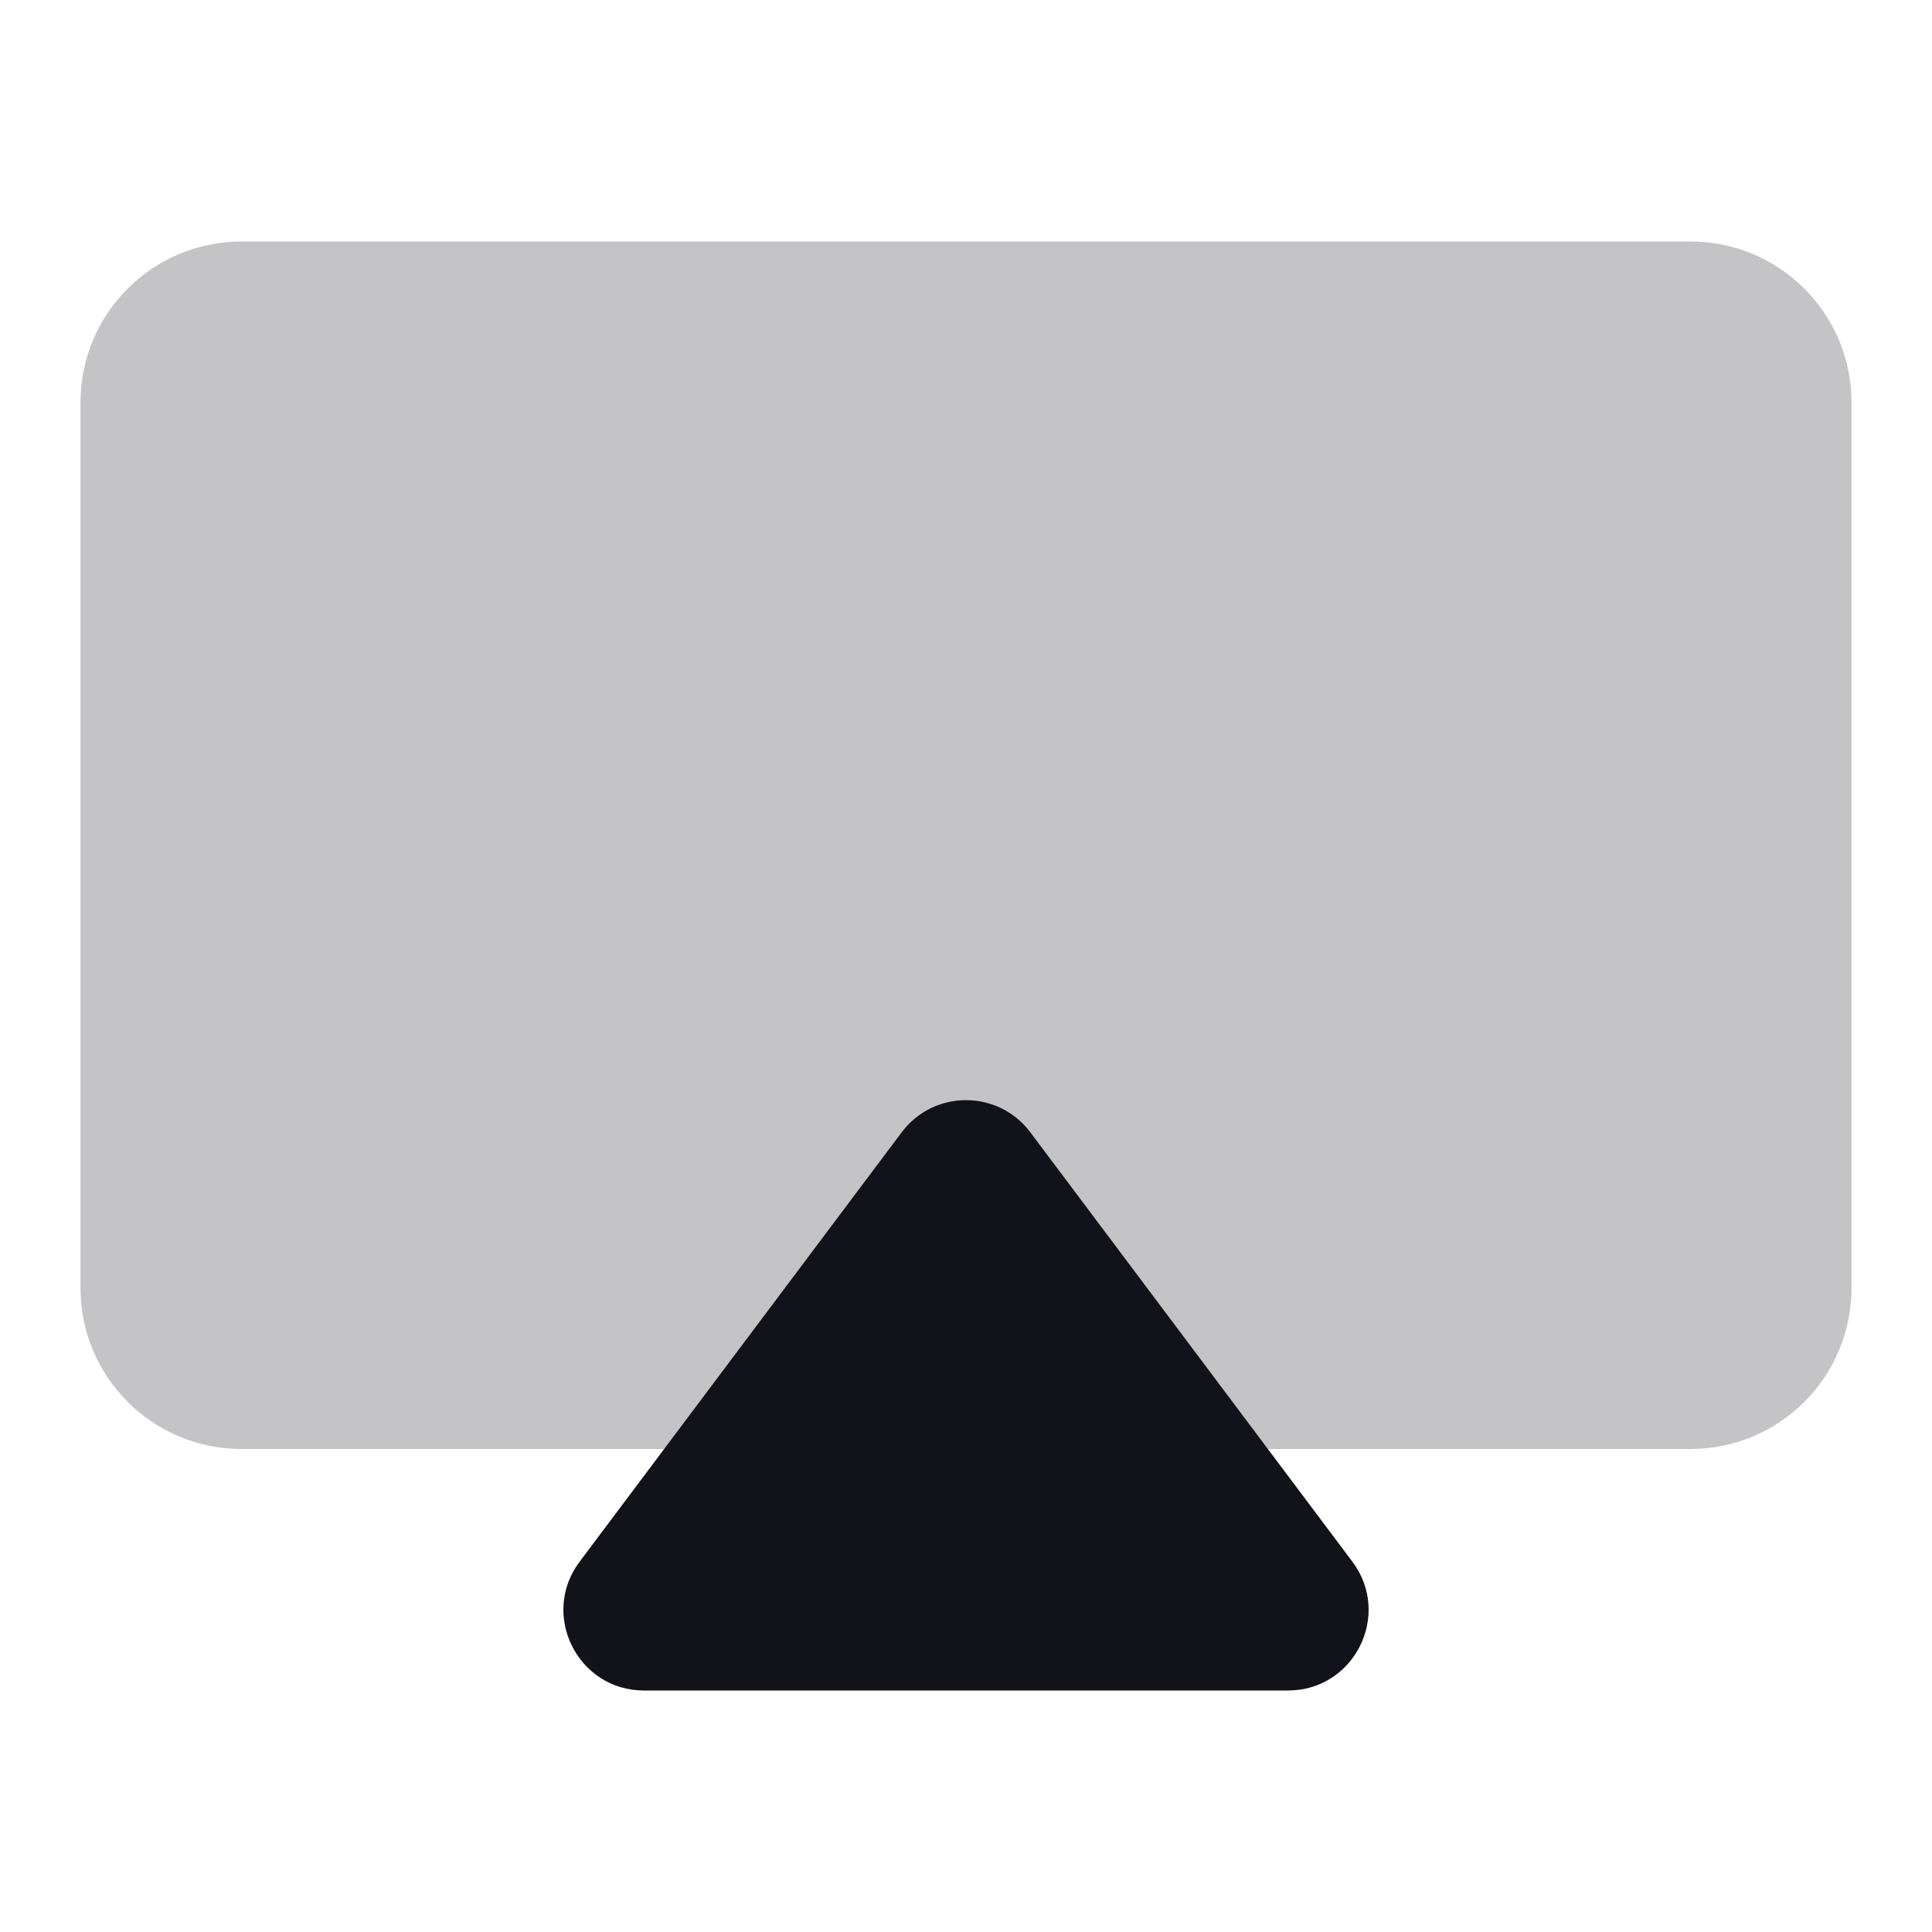
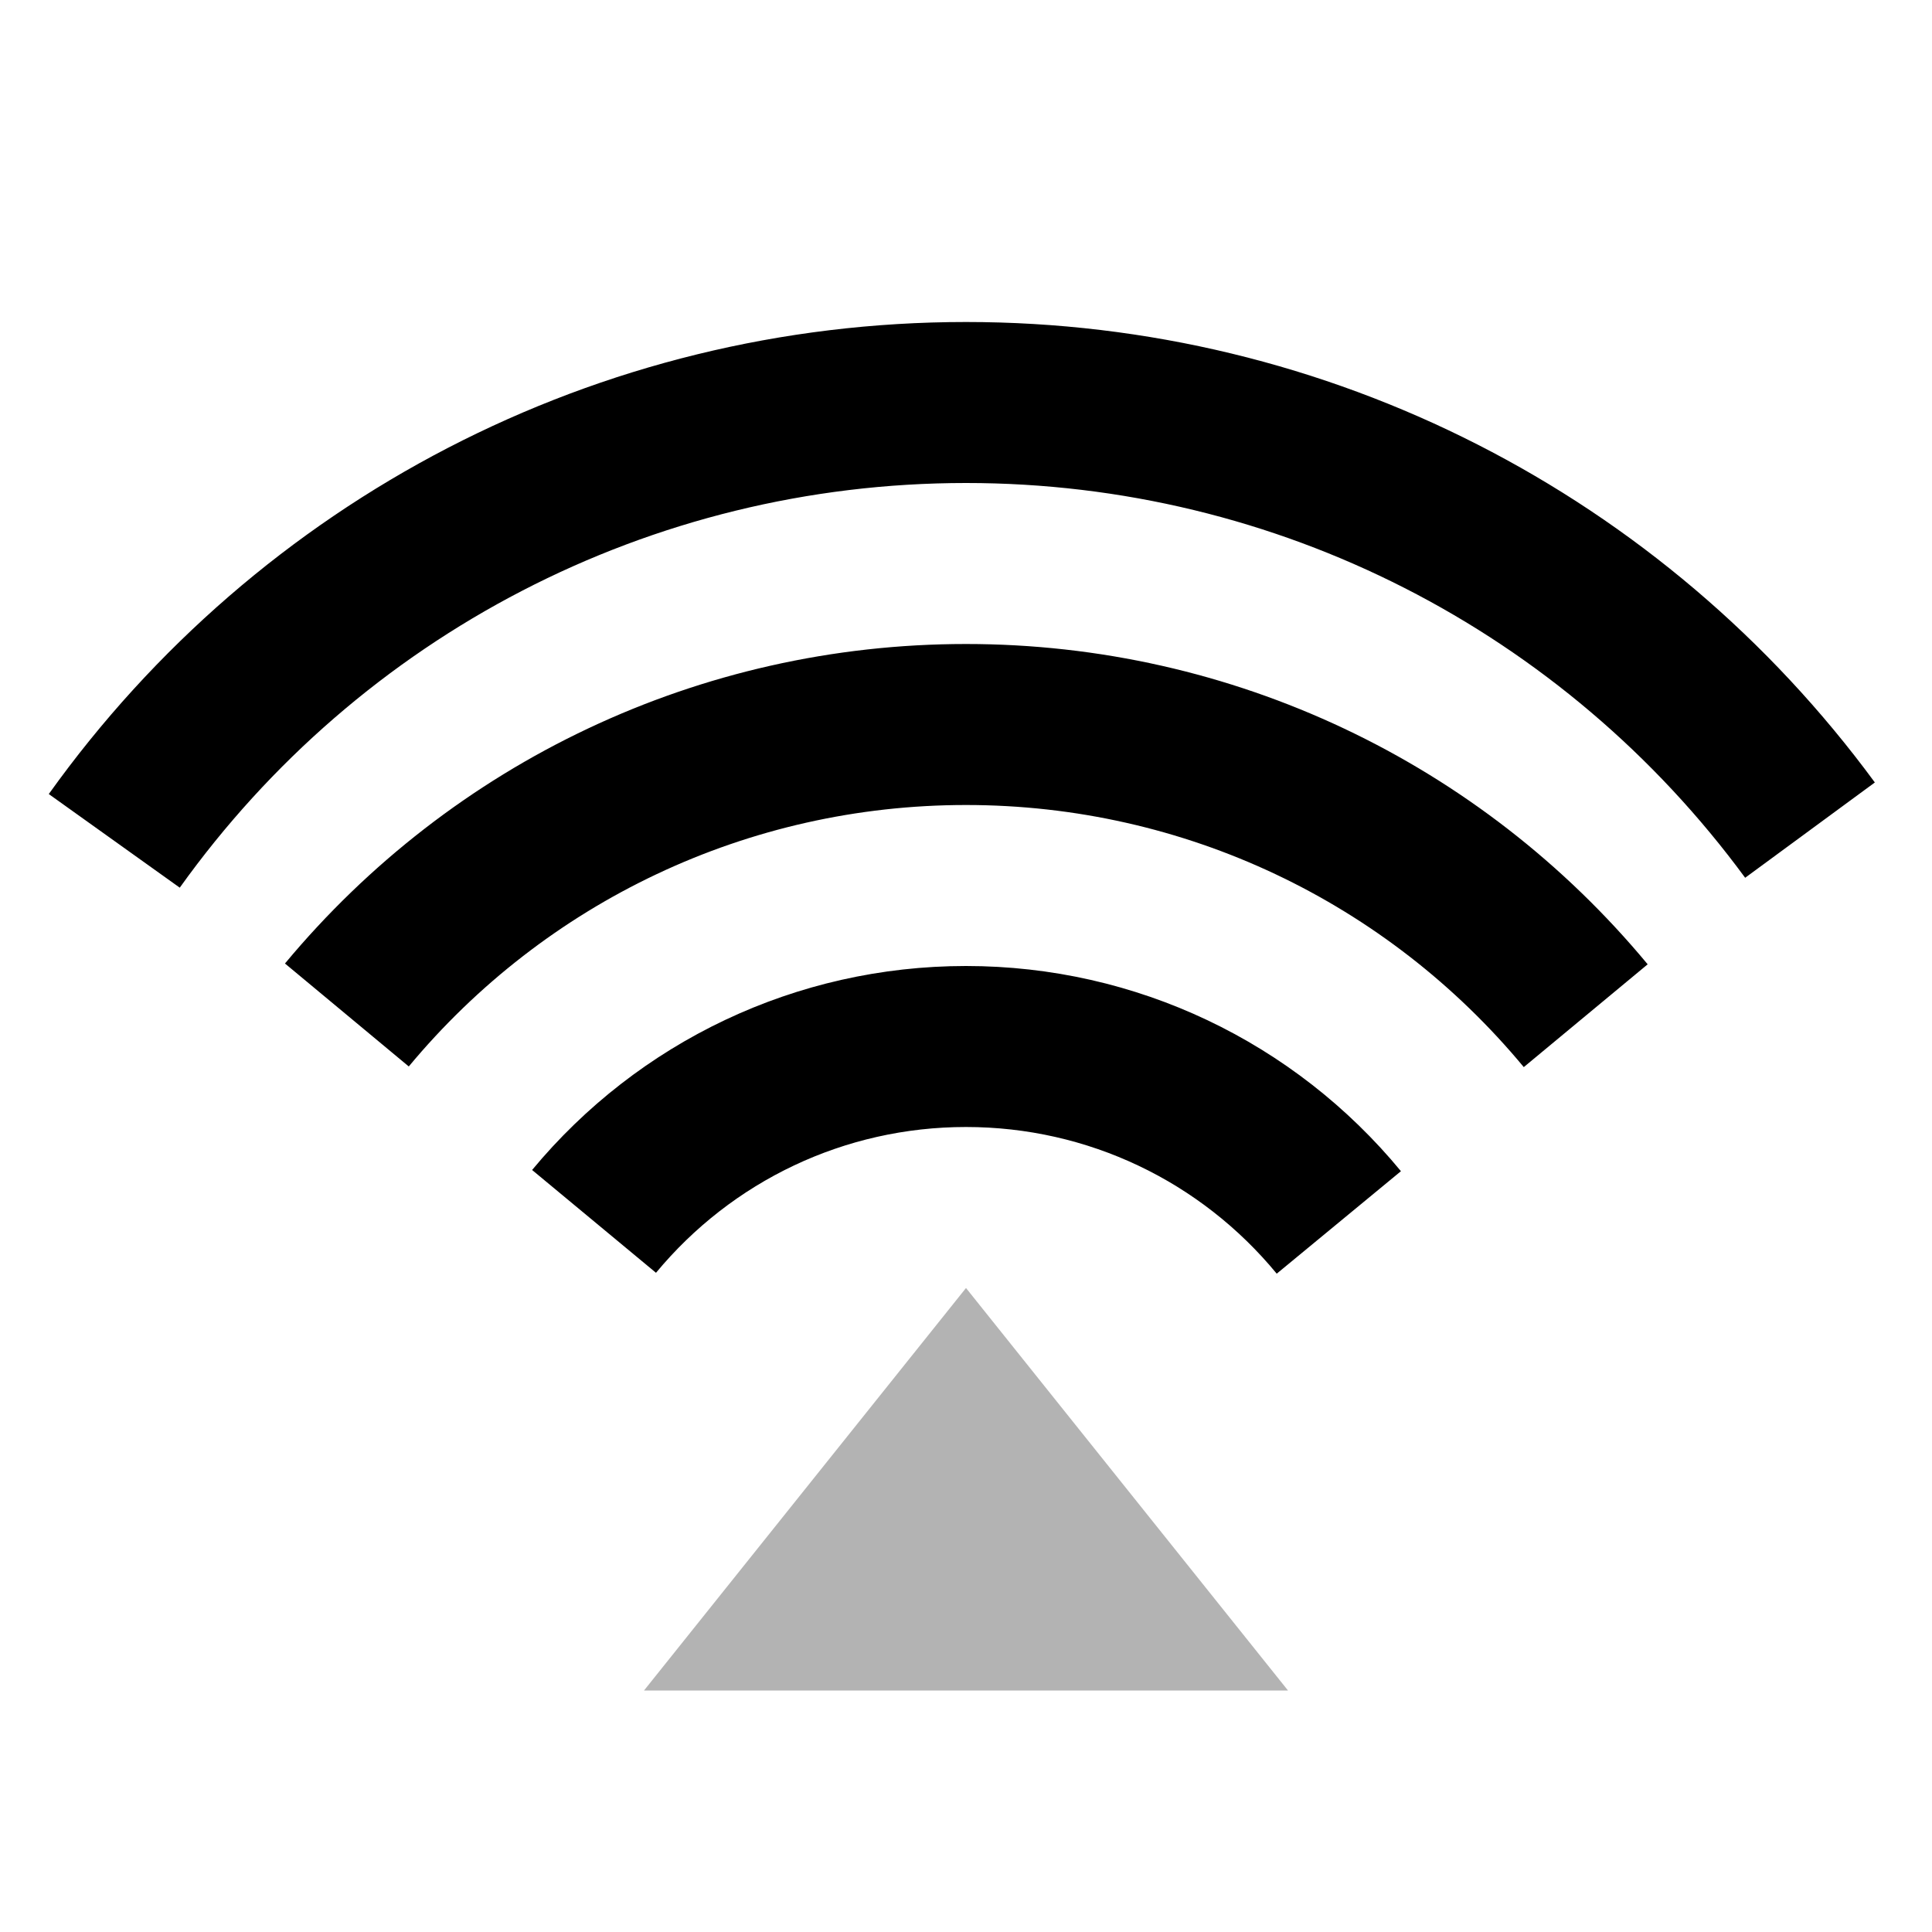
- <svg xmlns="http://www.w3.org/2000/svg" width="24" height="24" viewBox="0 0 24 24" fill="none">
-   <path opacity="0.25" d="M21 3H3C1.895 3 1 3.895 1 5V16C1 17.105 1.895 18 3 18H21C22.105 18 23 17.105 23 16V5C23 3.895 22.105 3 21 3Z" fill="#12131A" />
-   <path d="M7.2 19.4L11.2 14.067C11.6 13.533 12.4 13.533 12.8 14.067L16.8 19.4C17.294 20.059 16.824 21 16 21H8C7.176 21 6.706 20.059 7.2 19.4Z" fill="#12131A" />
+ <svg xmlns="http://www.w3.org/2000/svg" width="24px" height="24px" viewBox="0 0 24 24" version="1.1">
+   <g id="Stockholm-icons-/-Media-/-Airplay" stroke="none" stroke-width="1" fill="none" fill-rule="evenodd">
+     <rect id="bound" x="0" y="0" width="24" height="24" />
+     <polygon id="Path-15" fill="#000000" opacity="0.3" points="8 21 16 21 12 16" />
+     <path d="M17.403,14.549 L15.86,15.822 C14.915,14.675 13.514,14 12,14 C10.491,14 9.094,14.671 8.149,15.811 L6.61,14.534 C7.931,12.941 9.89,12 12,12 C14.117,12 16.082,12.947 17.403,14.549 Z M20.468,11.979 L18.929,13.256 C17.229,11.207 14.714,10 12,10 C9.29,10 6.778,11.204 5.078,13.248 L3.54,11.969 C5.617,9.473 8.689,8 12,8 C15.315,8 18.392,9.477 20.468,11.979 Z M23.29,9.72 L21.679,10.904 C19.43,7.843 15.87,6 12,6 C8.077,6 4.473,7.895 2.233,11.027 L0.606,9.864 C3.218,6.212 7.424,4 12,4 C16.513,4 20.669,6.152 23.29,9.72 Z" id="Combined-Shape" fill="#000000" fill-rule="nonzero" />
+   </g>
</svg>
